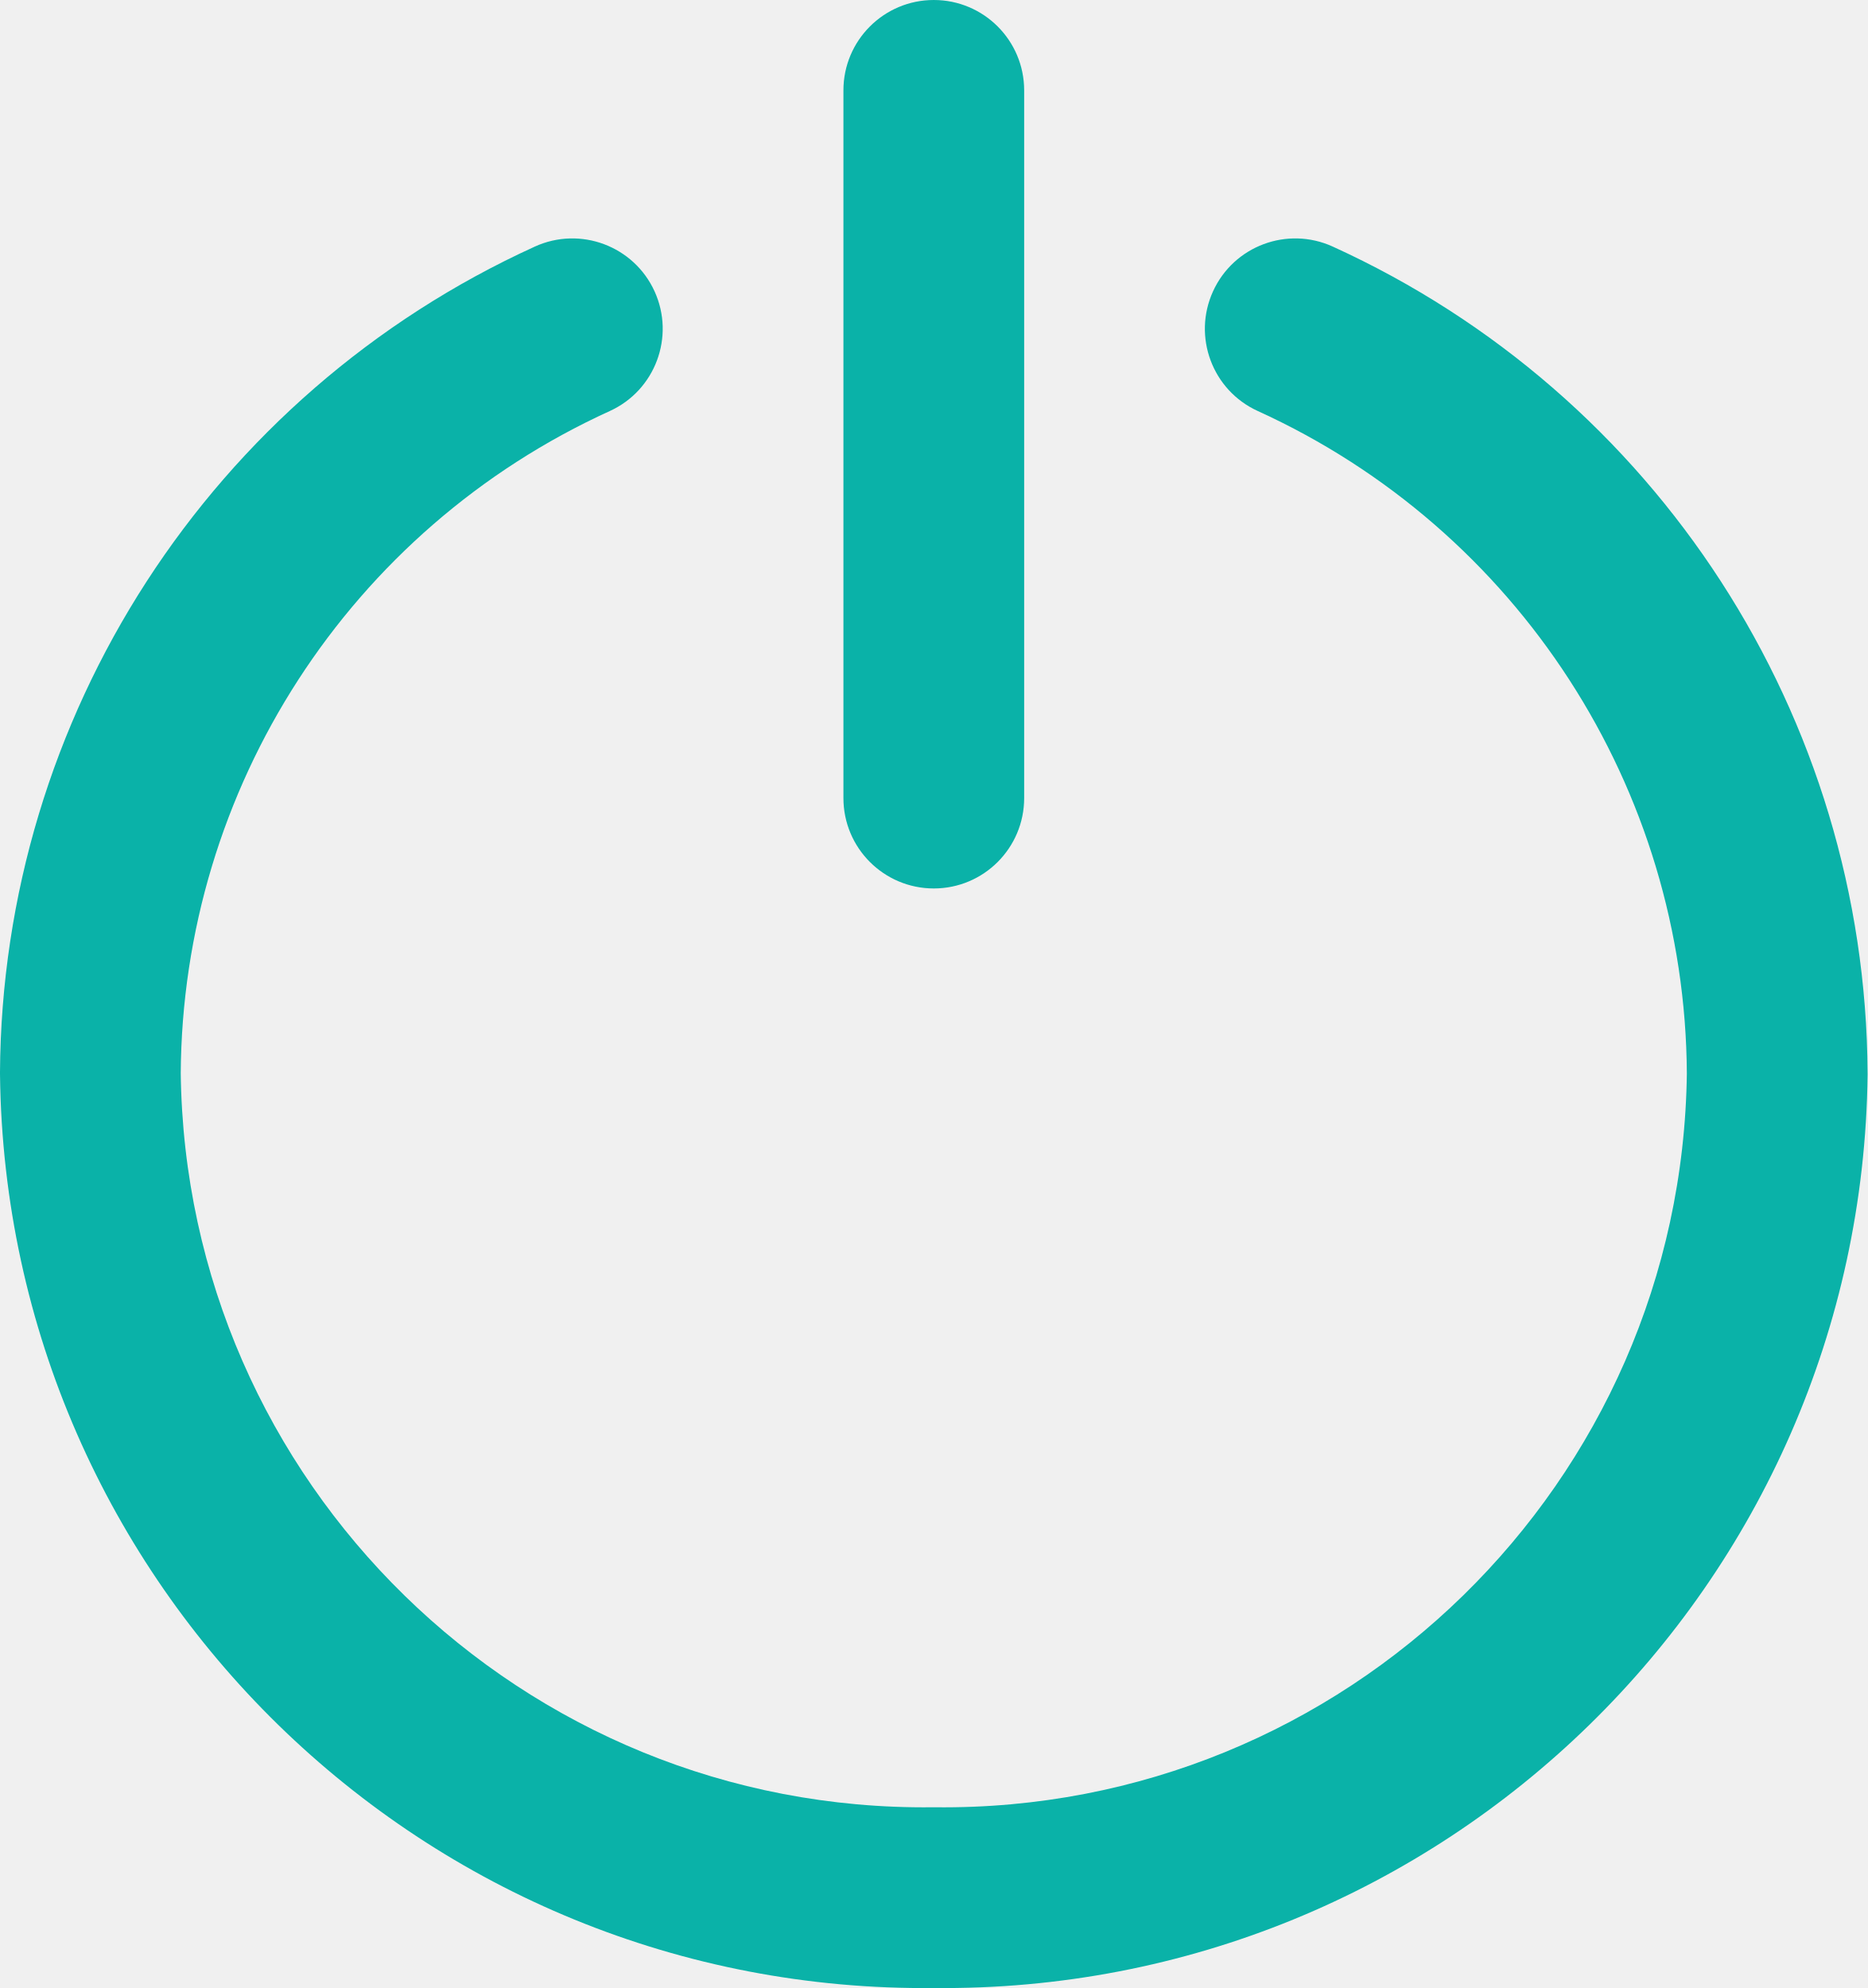
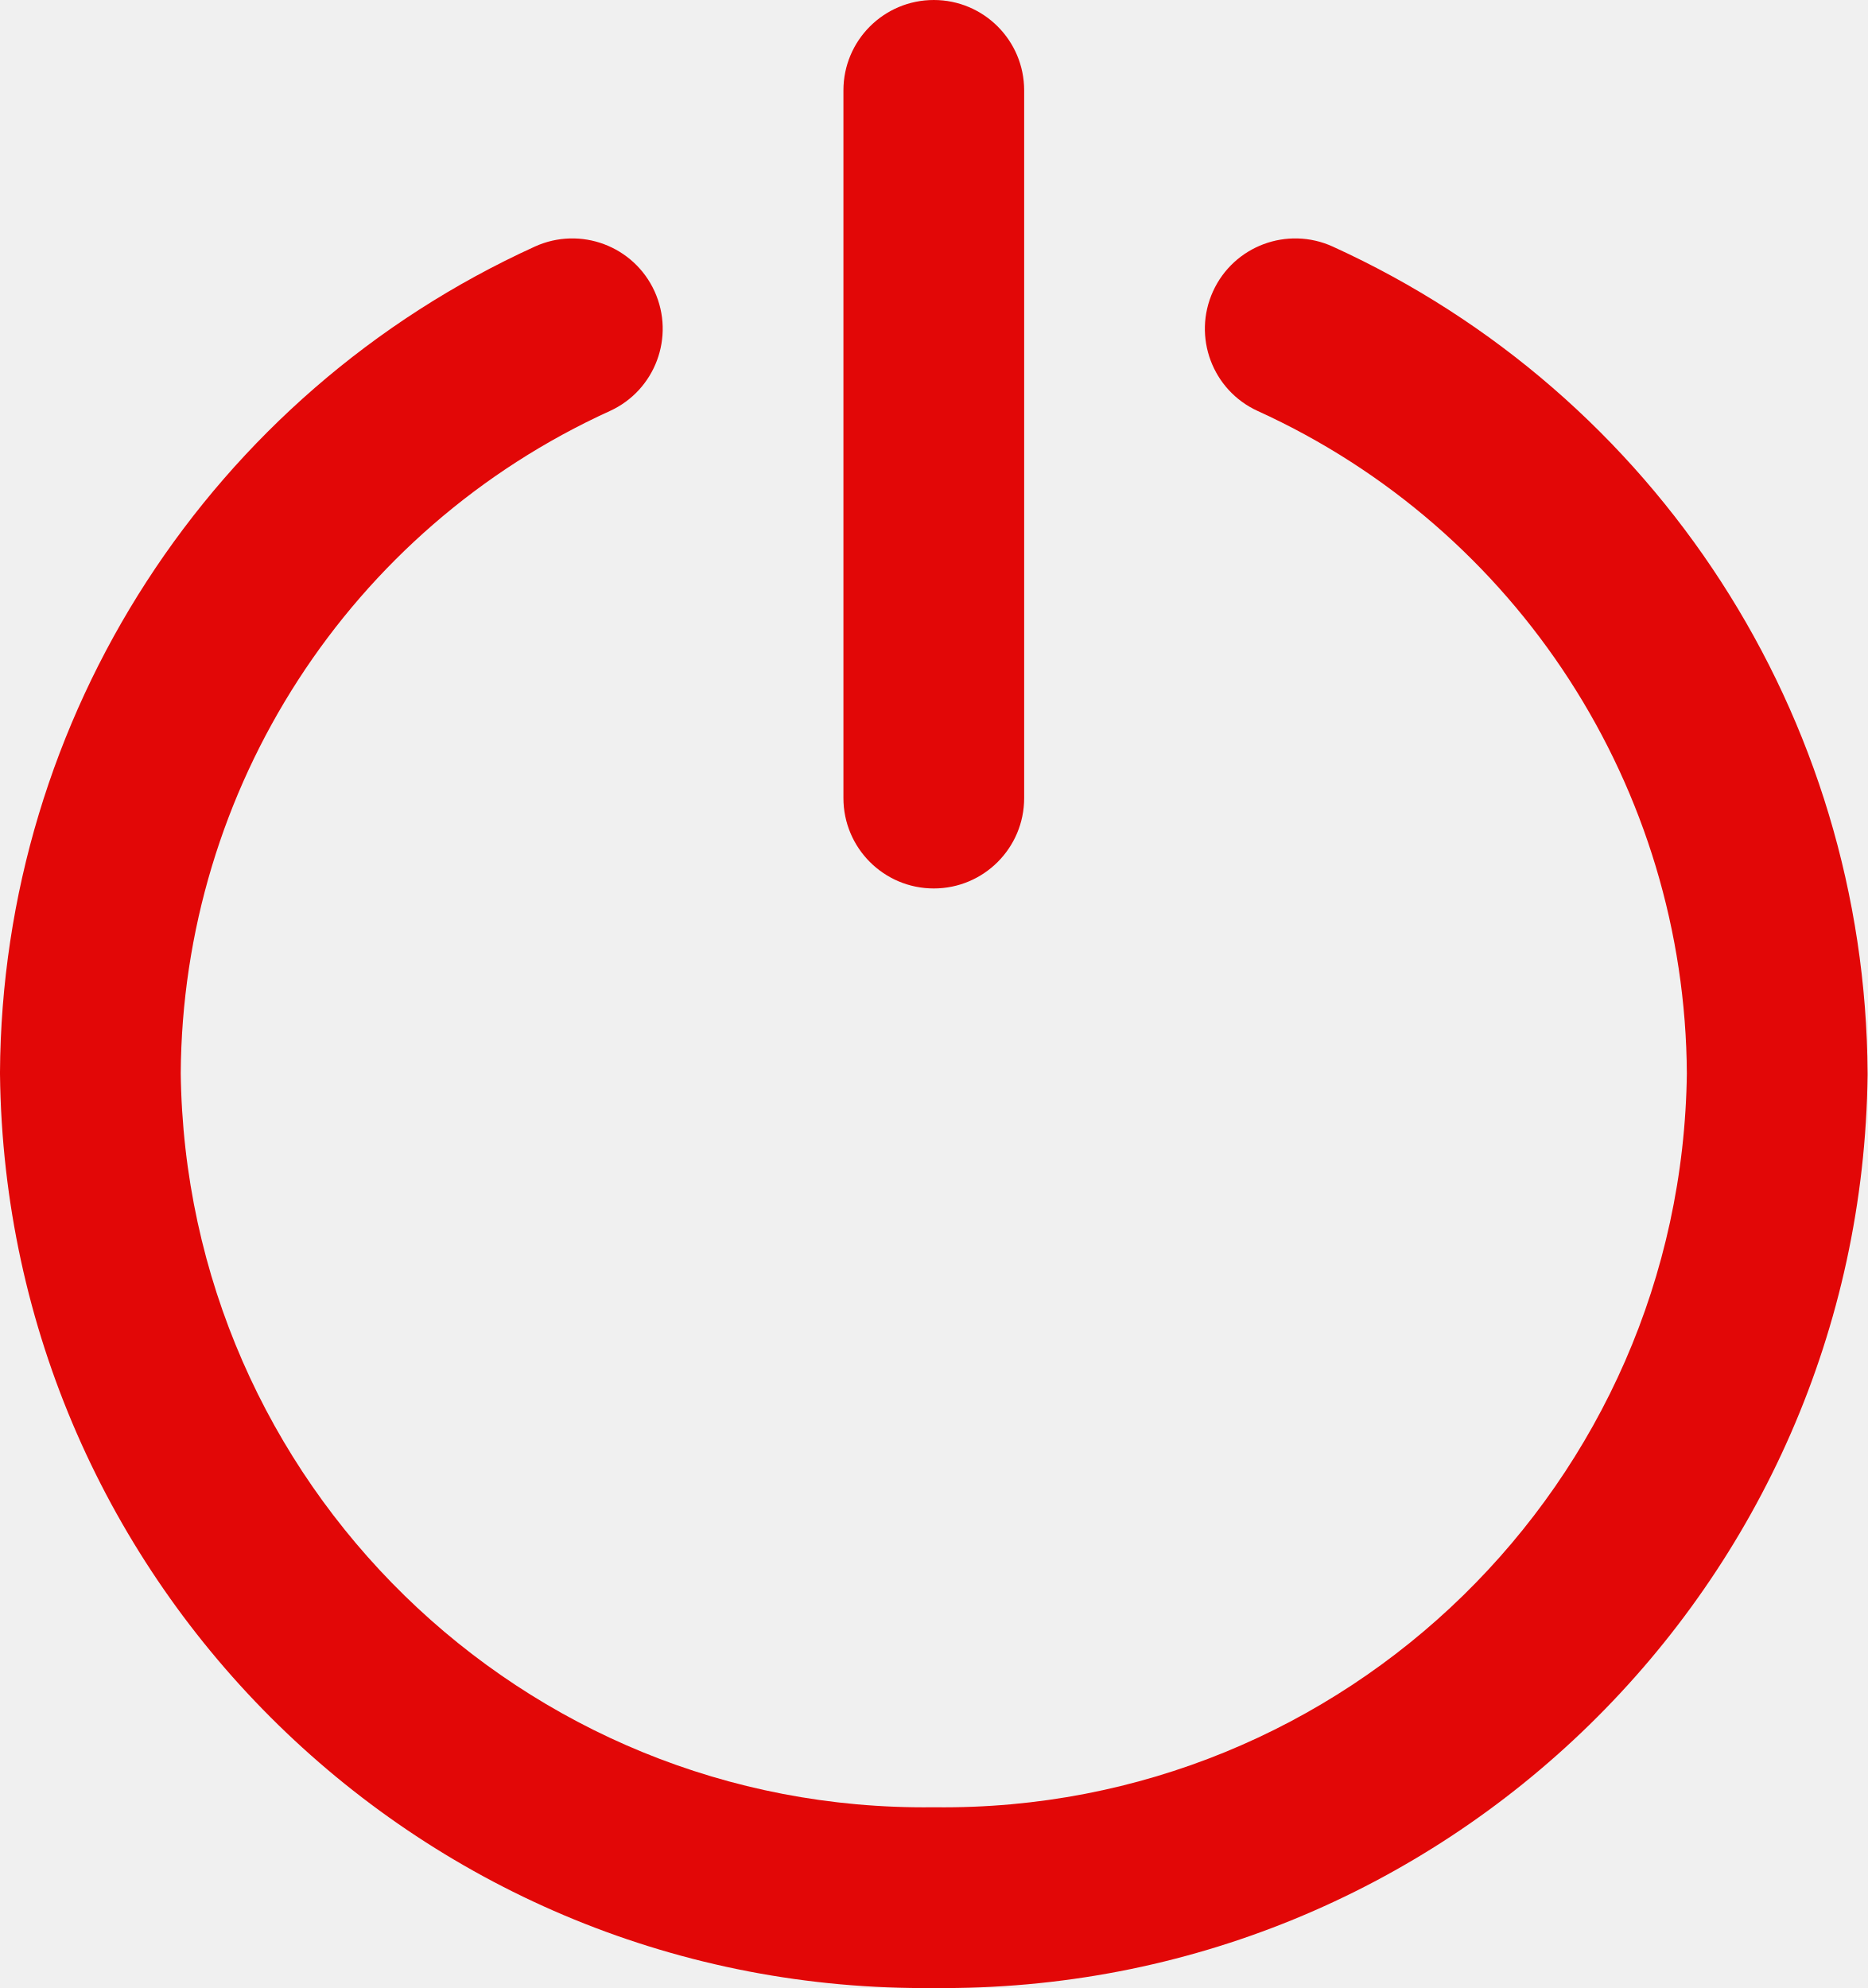
<svg xmlns="http://www.w3.org/2000/svg" width="248" height="264" viewBox="0 0 248 264" fill="none">
-   <path d="M112 105.984C112 112.611 117.373 117.984 124 117.984C130.627 117.984 136 112.611 136 105.984H112ZM136 12C136 5.373 130.627 0 124 0C117.373 0 112 5.373 112 12H136ZM80.973 54.585C87.005 51.839 89.667 44.722 86.922 38.691C84.174 32.659 77.058 29.997 71.027 32.743L80.973 54.585ZM12 142.56L-0.002 142.498L0.001 142.699L12 142.56ZM124 252L124.138 240C124.046 240 123.954 240 123.862 240L124 252ZM236 142.56L248.002 142.699L248 142.498L236 142.56ZM176.973 32.743C170.941 29.997 163.826 32.659 161.078 38.691C158.333 44.722 160.995 51.839 167.027 54.585L176.973 32.743ZM136 105.984V12H112V105.984H136ZM71.027 32.743C27.975 52.347 0.246 95.192 -0.002 142.498L24 142.622C24.199 104.678 46.439 70.31 80.973 54.585L71.027 32.743ZM0.001 142.699C0.79 210.474 56.364 264.778 124.138 264L123.862 240C69.341 240.627 24.634 196.941 23.999 142.421L0.001 142.699ZM123.862 264C191.635 264.778 247.214 210.474 248.002 142.699L224.002 142.421C223.366 196.941 178.659 240.627 124.138 240L123.862 264ZM248 142.498C247.752 95.192 220.026 52.347 176.973 32.743L167.027 54.585C201.56 70.31 223.802 104.678 224 142.622L248 142.498Z" fill="#0AB2A8" />
+   <g clip-path="url(#clip0_43_100)">
+     <path d="M112 105.984C112 112.611 117.373 117.984 124 117.984C130.627 117.984 136 112.611 136 105.984H112ZM136 12C136 5.373 130.627 0 124 0C117.373 0 112 5.373 112 12H136ZM80.973 54.585C87.005 51.839 89.667 44.722 86.922 38.691C84.174 32.659 77.058 29.997 71.027 32.743L80.973 54.585ZM12 142.56L-0.002 142.498L0.001 142.699L12 142.56ZM124 252L124.138 240C124.046 240 123.954 240 123.862 240L124 252ZM236 142.56L248.002 142.699L248 142.498L236 142.56ZM176.973 32.743C170.941 29.997 163.826 32.659 161.078 38.691C158.333 44.722 160.995 51.839 167.027 54.585L176.973 32.743ZM136 105.984V12H112V105.984H136ZM71.027 32.743C27.975 52.347 0.246 95.192 -0.002 142.498L24 142.622C24.199 104.678 46.439 70.31 80.973 54.585L71.027 32.743ZM0.001 142.699C0.79 210.474 56.364 264.778 124.138 264L123.862 240C69.341 240.627 24.634 196.941 23.999 142.421L0.001 142.699ZM123.862 264C191.635 264.778 247.214 210.474 248.002 142.699L224.002 142.421C223.366 196.941 178.659 240.627 124.138 240L123.862 264ZM248 142.498C247.752 95.192 220.026 52.347 176.973 32.743L167.027 54.585C201.56 70.31 223.802 104.678 224 142.622L248 142.498Z" fill="#E20707" />
+   </g>
+   <defs>
+     <clipPath id="clip0_43_100">
+       <rect width="248" height="264" fill="white" />
+     </clipPath>
+   </defs>
</svg>
